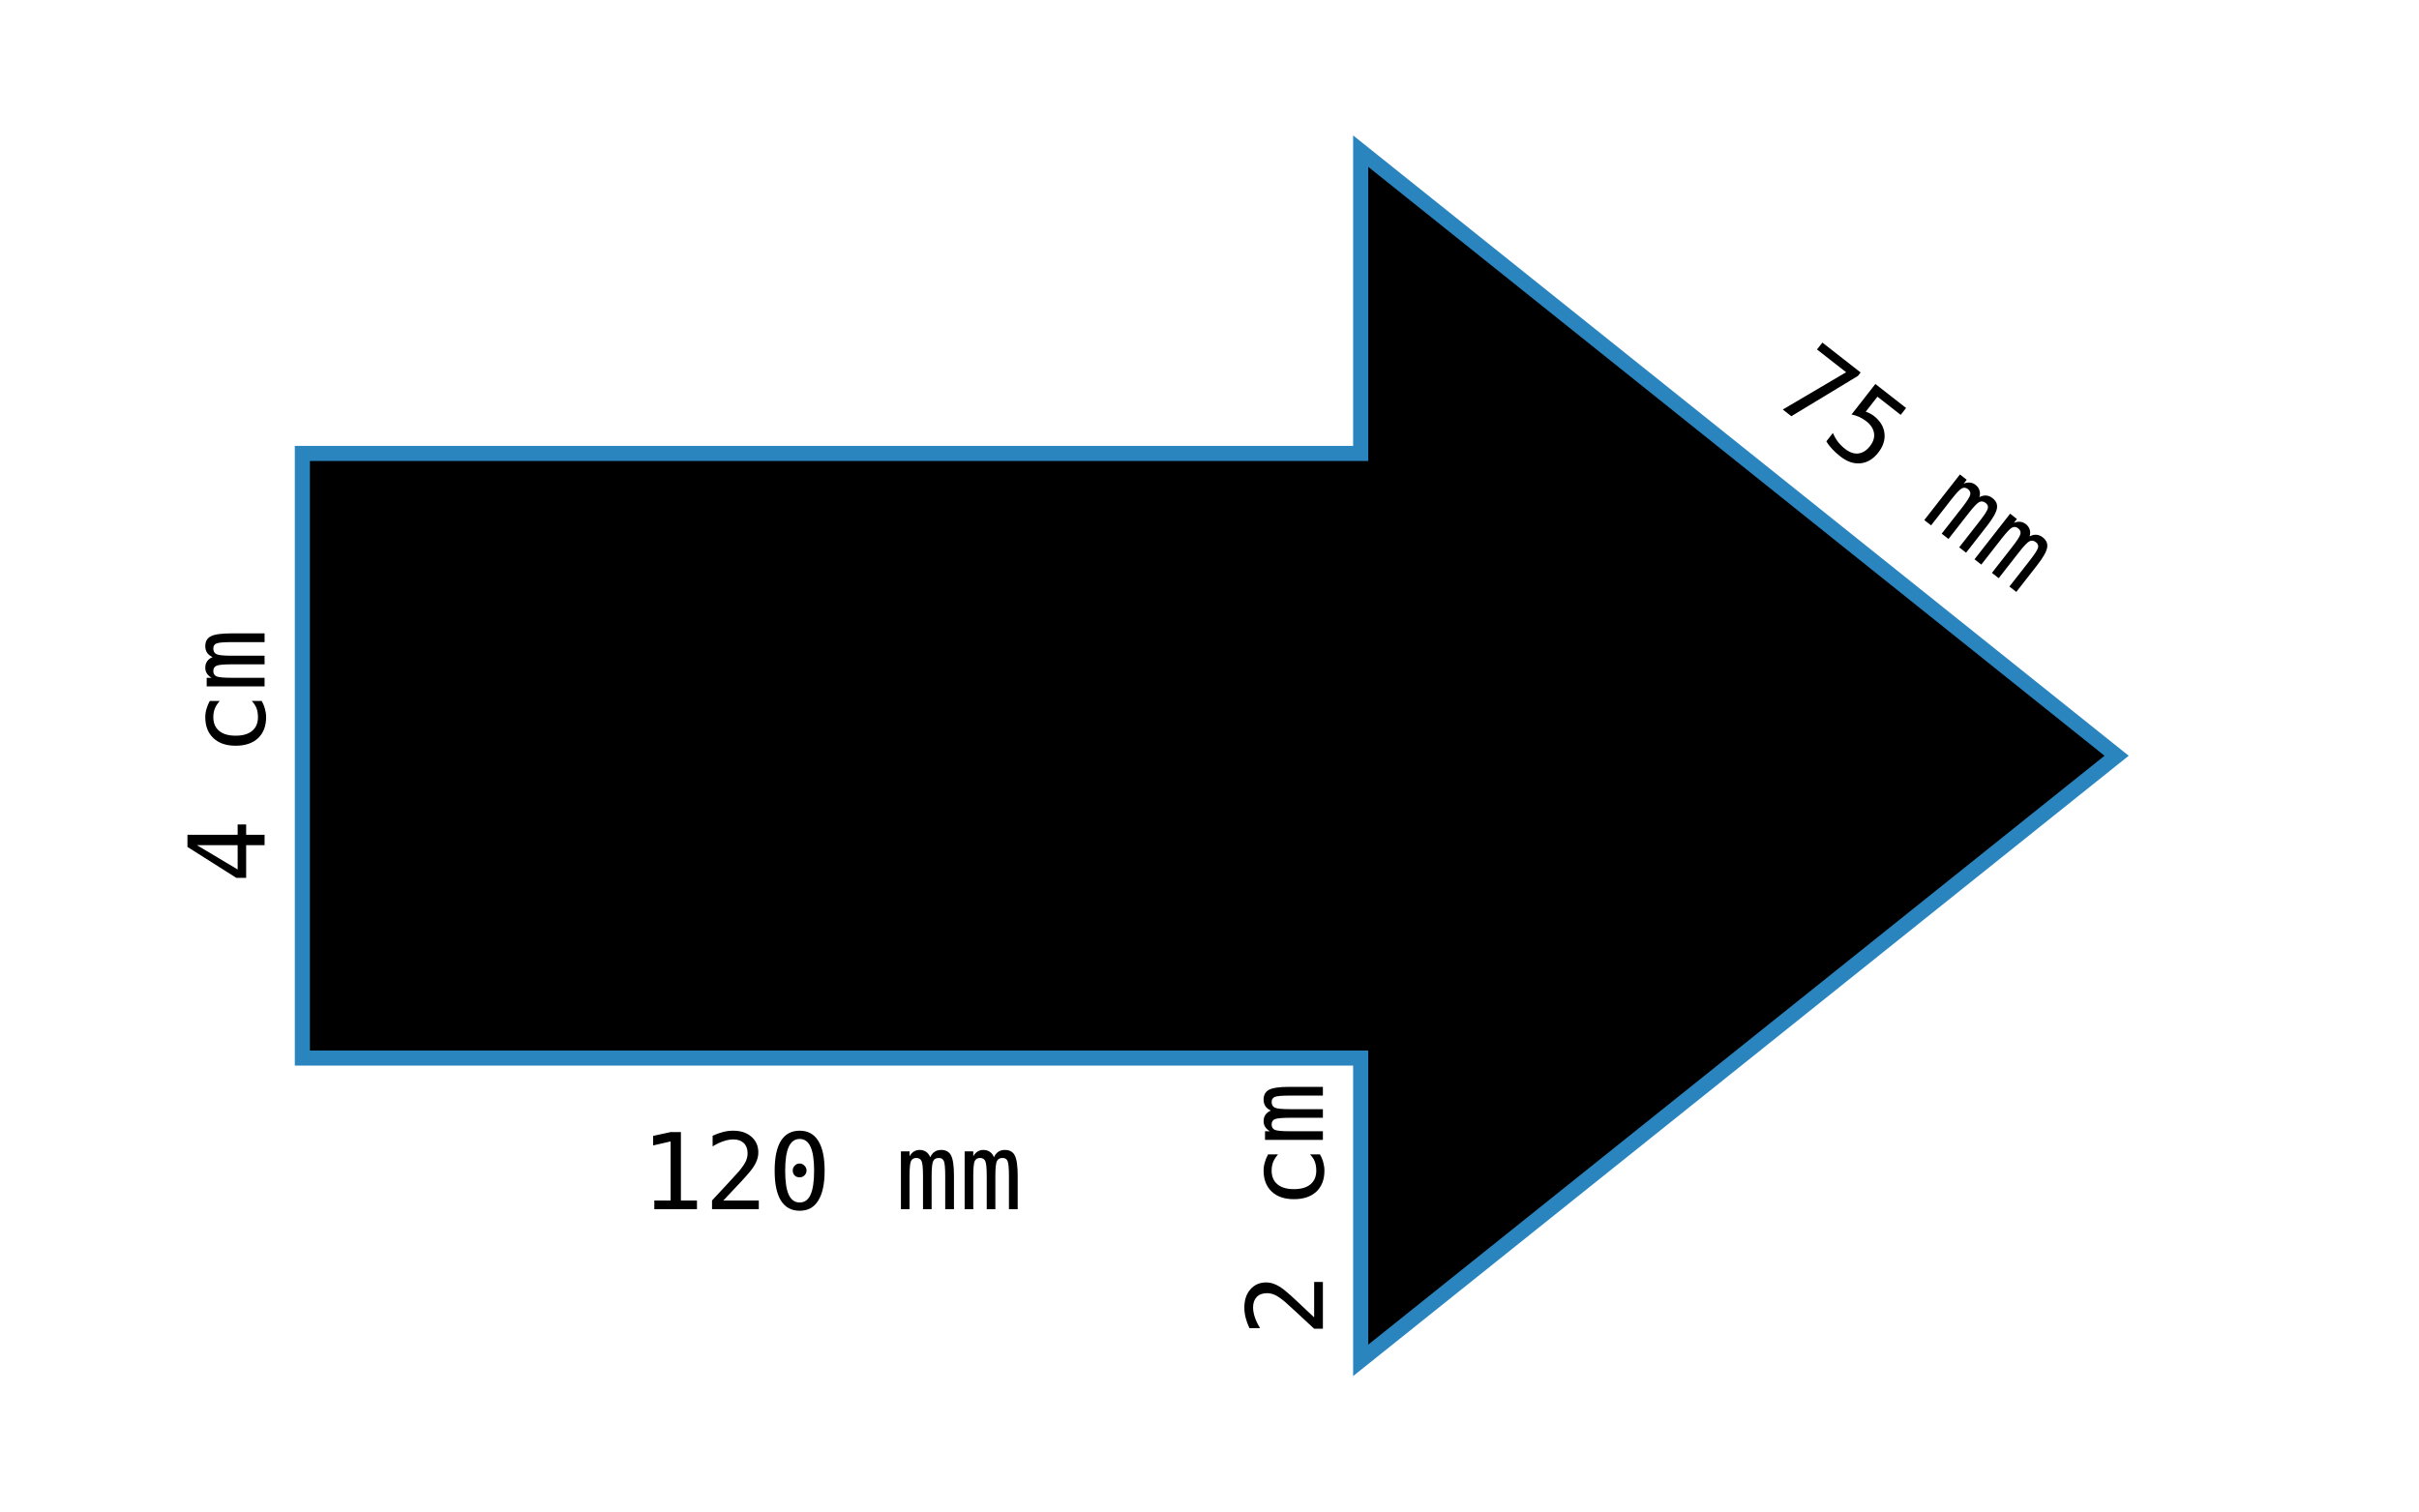
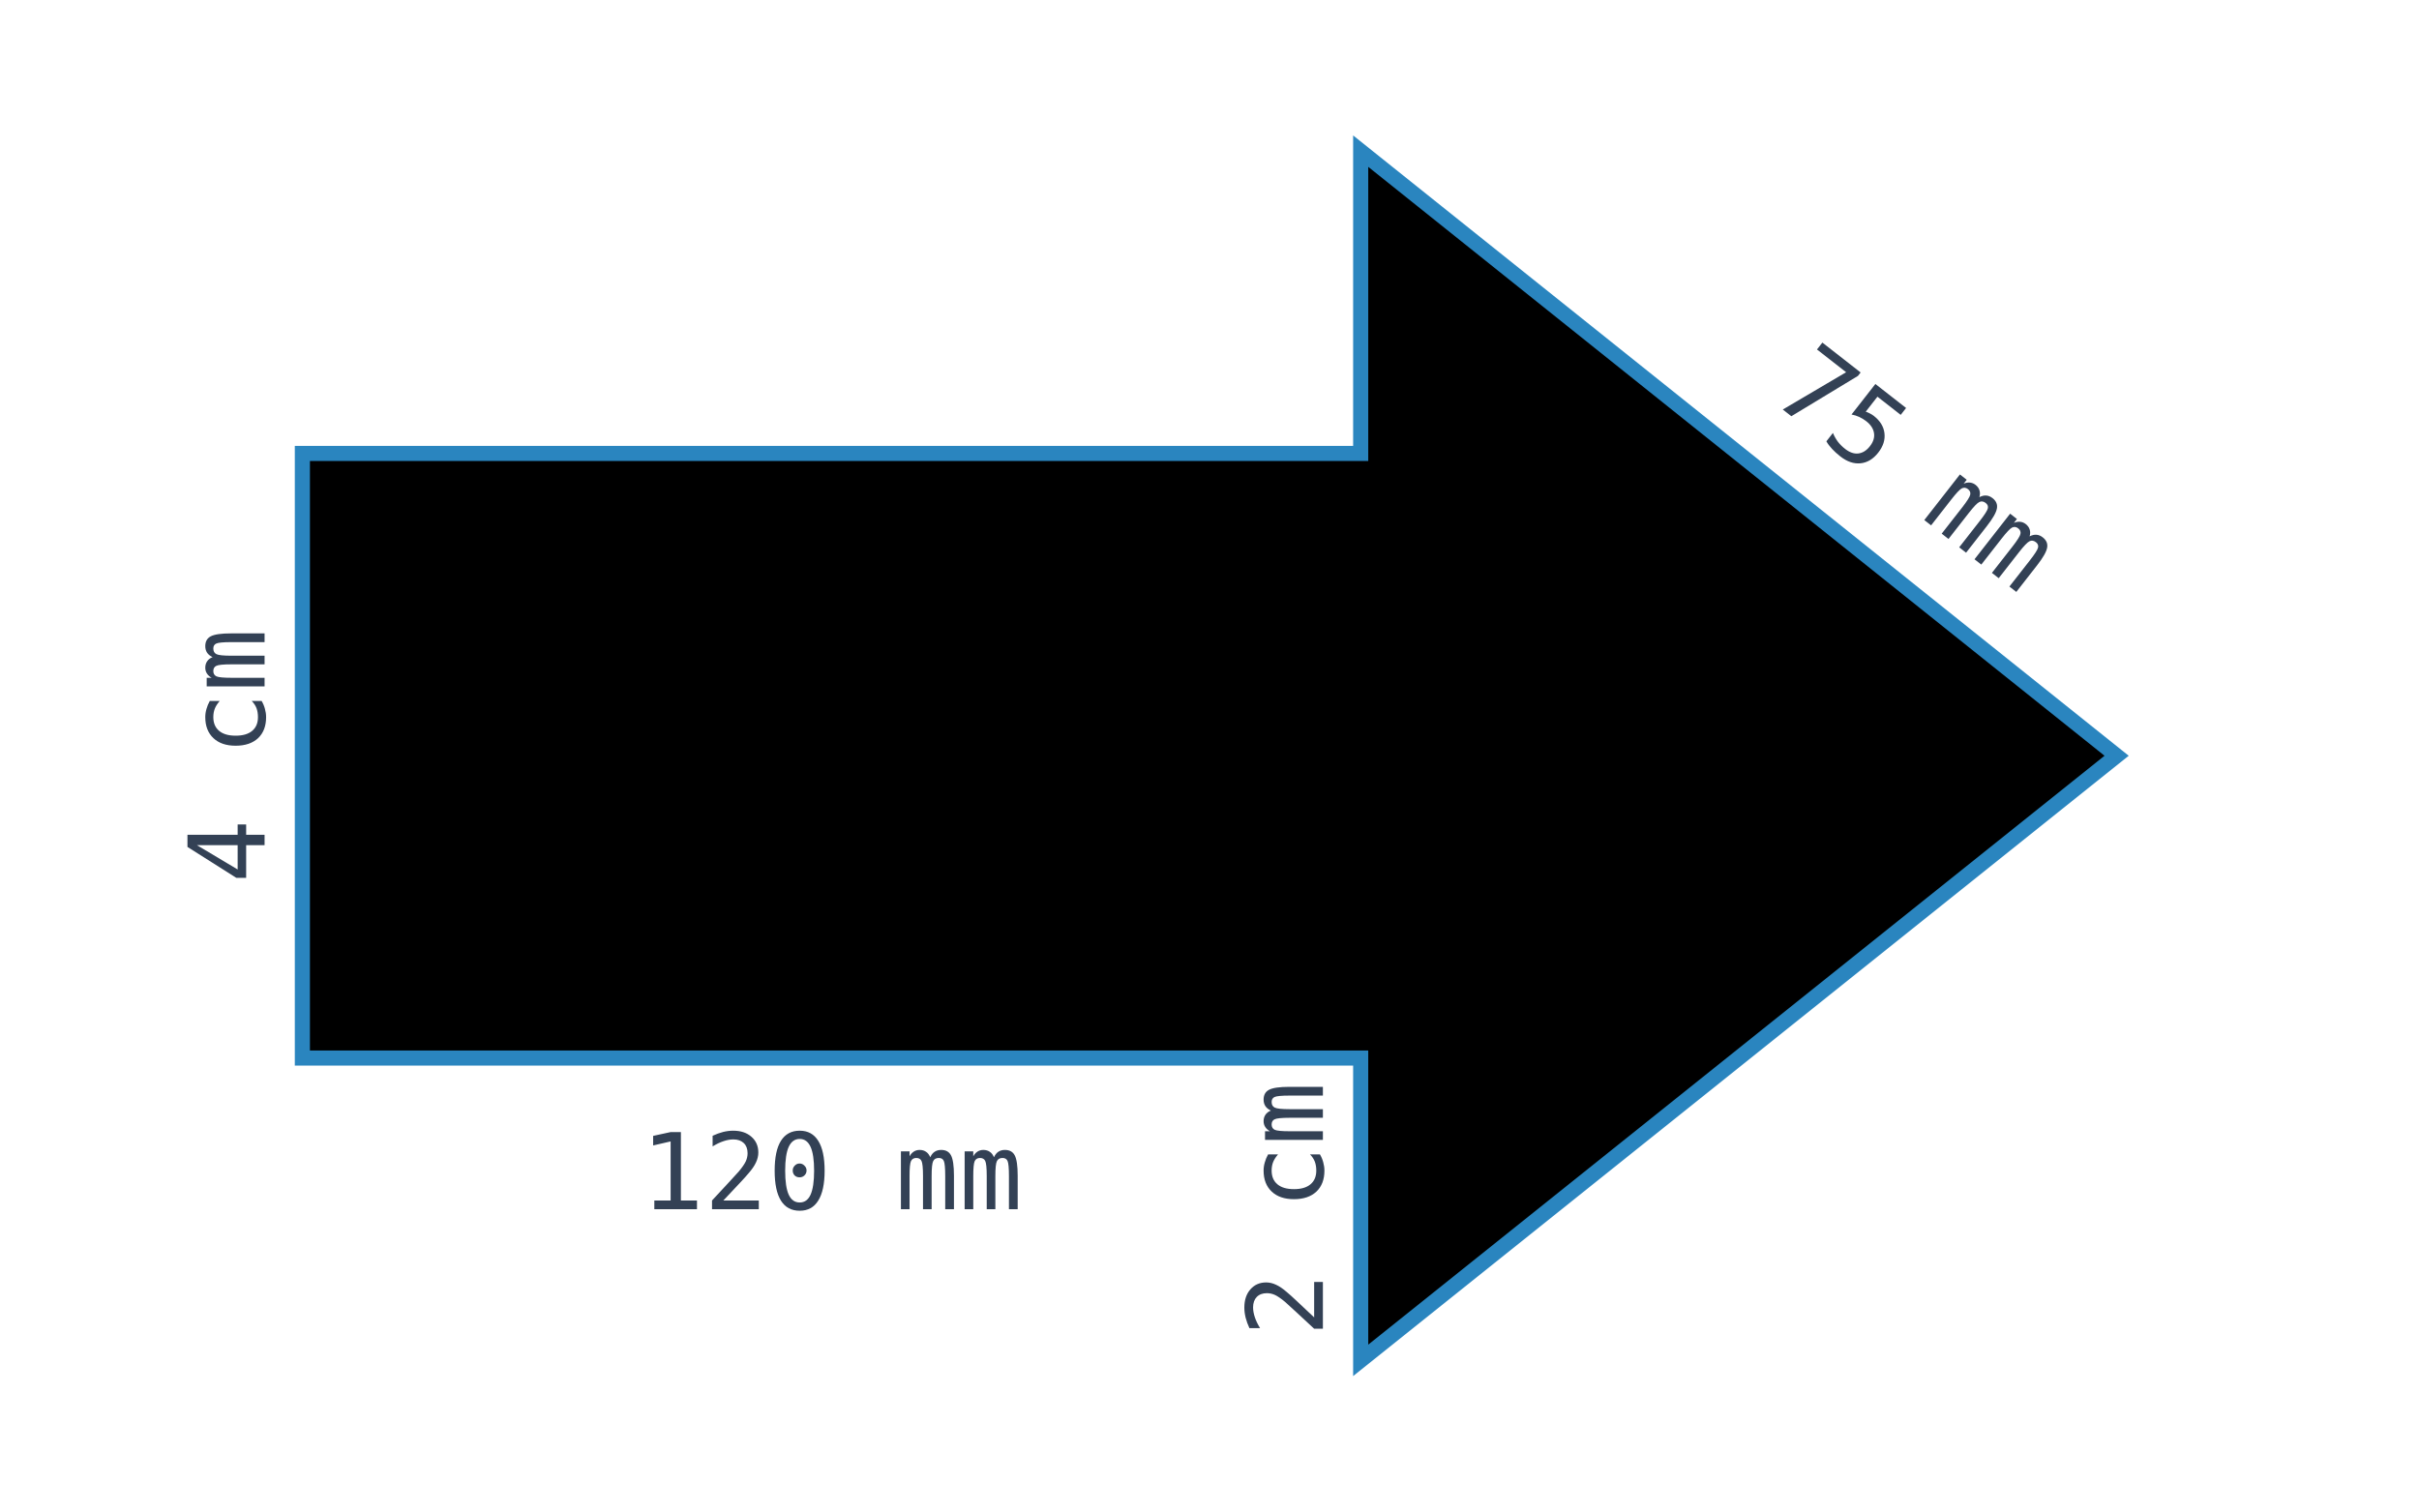
<svg xmlns="http://www.w3.org/2000/svg" viewBox="0 0 320 200" width="320" height="200">
  <polygon points="40,60 180,60 180,20 280,100 180,180 180,140 40,140" fill="color-mix(in srgb, #2a85bf 10%, transparent)" stroke="#2a85bf" stroke-width="2" />
-   <text x="110" y="160" font-family="monospace" font-size="14" text-anchor="middle">120 mm</text>
-   <text x="35" y="100" font-family="monospace" font-size="14" transform="rotate(-90, 35, 100)" text-anchor="middle">4 cm</text>
-   <text x="175" y="160" font-family="monospace" font-size="14" transform="rotate(-90, 175, 160)" text-anchor="middle">2 cm</text>
-   <text x="235" y="60" font-family="monospace" font-size="14" transform="rotate(38, 245, 55)">75 mm</text>
+   <text fill="var(--ct, #334155)" x="110" y="160" font-family="monospace" font-size="14" text-anchor="middle">120 mm</text>
+   <text fill="var(--ct, #334155)" x="35" y="100" font-family="monospace" font-size="14" transform="rotate(-90, 35, 100)" text-anchor="middle">4 cm</text>
+   <text fill="var(--ct, #334155)" x="175" y="160" font-family="monospace" font-size="14" transform="rotate(-90, 175, 160)" text-anchor="middle">2 cm</text>
+   <text fill="var(--ct, #334155)" x="235" y="60" font-family="monospace" font-size="14" transform="rotate(38, 245, 55)">75 mm</text>
</svg>
